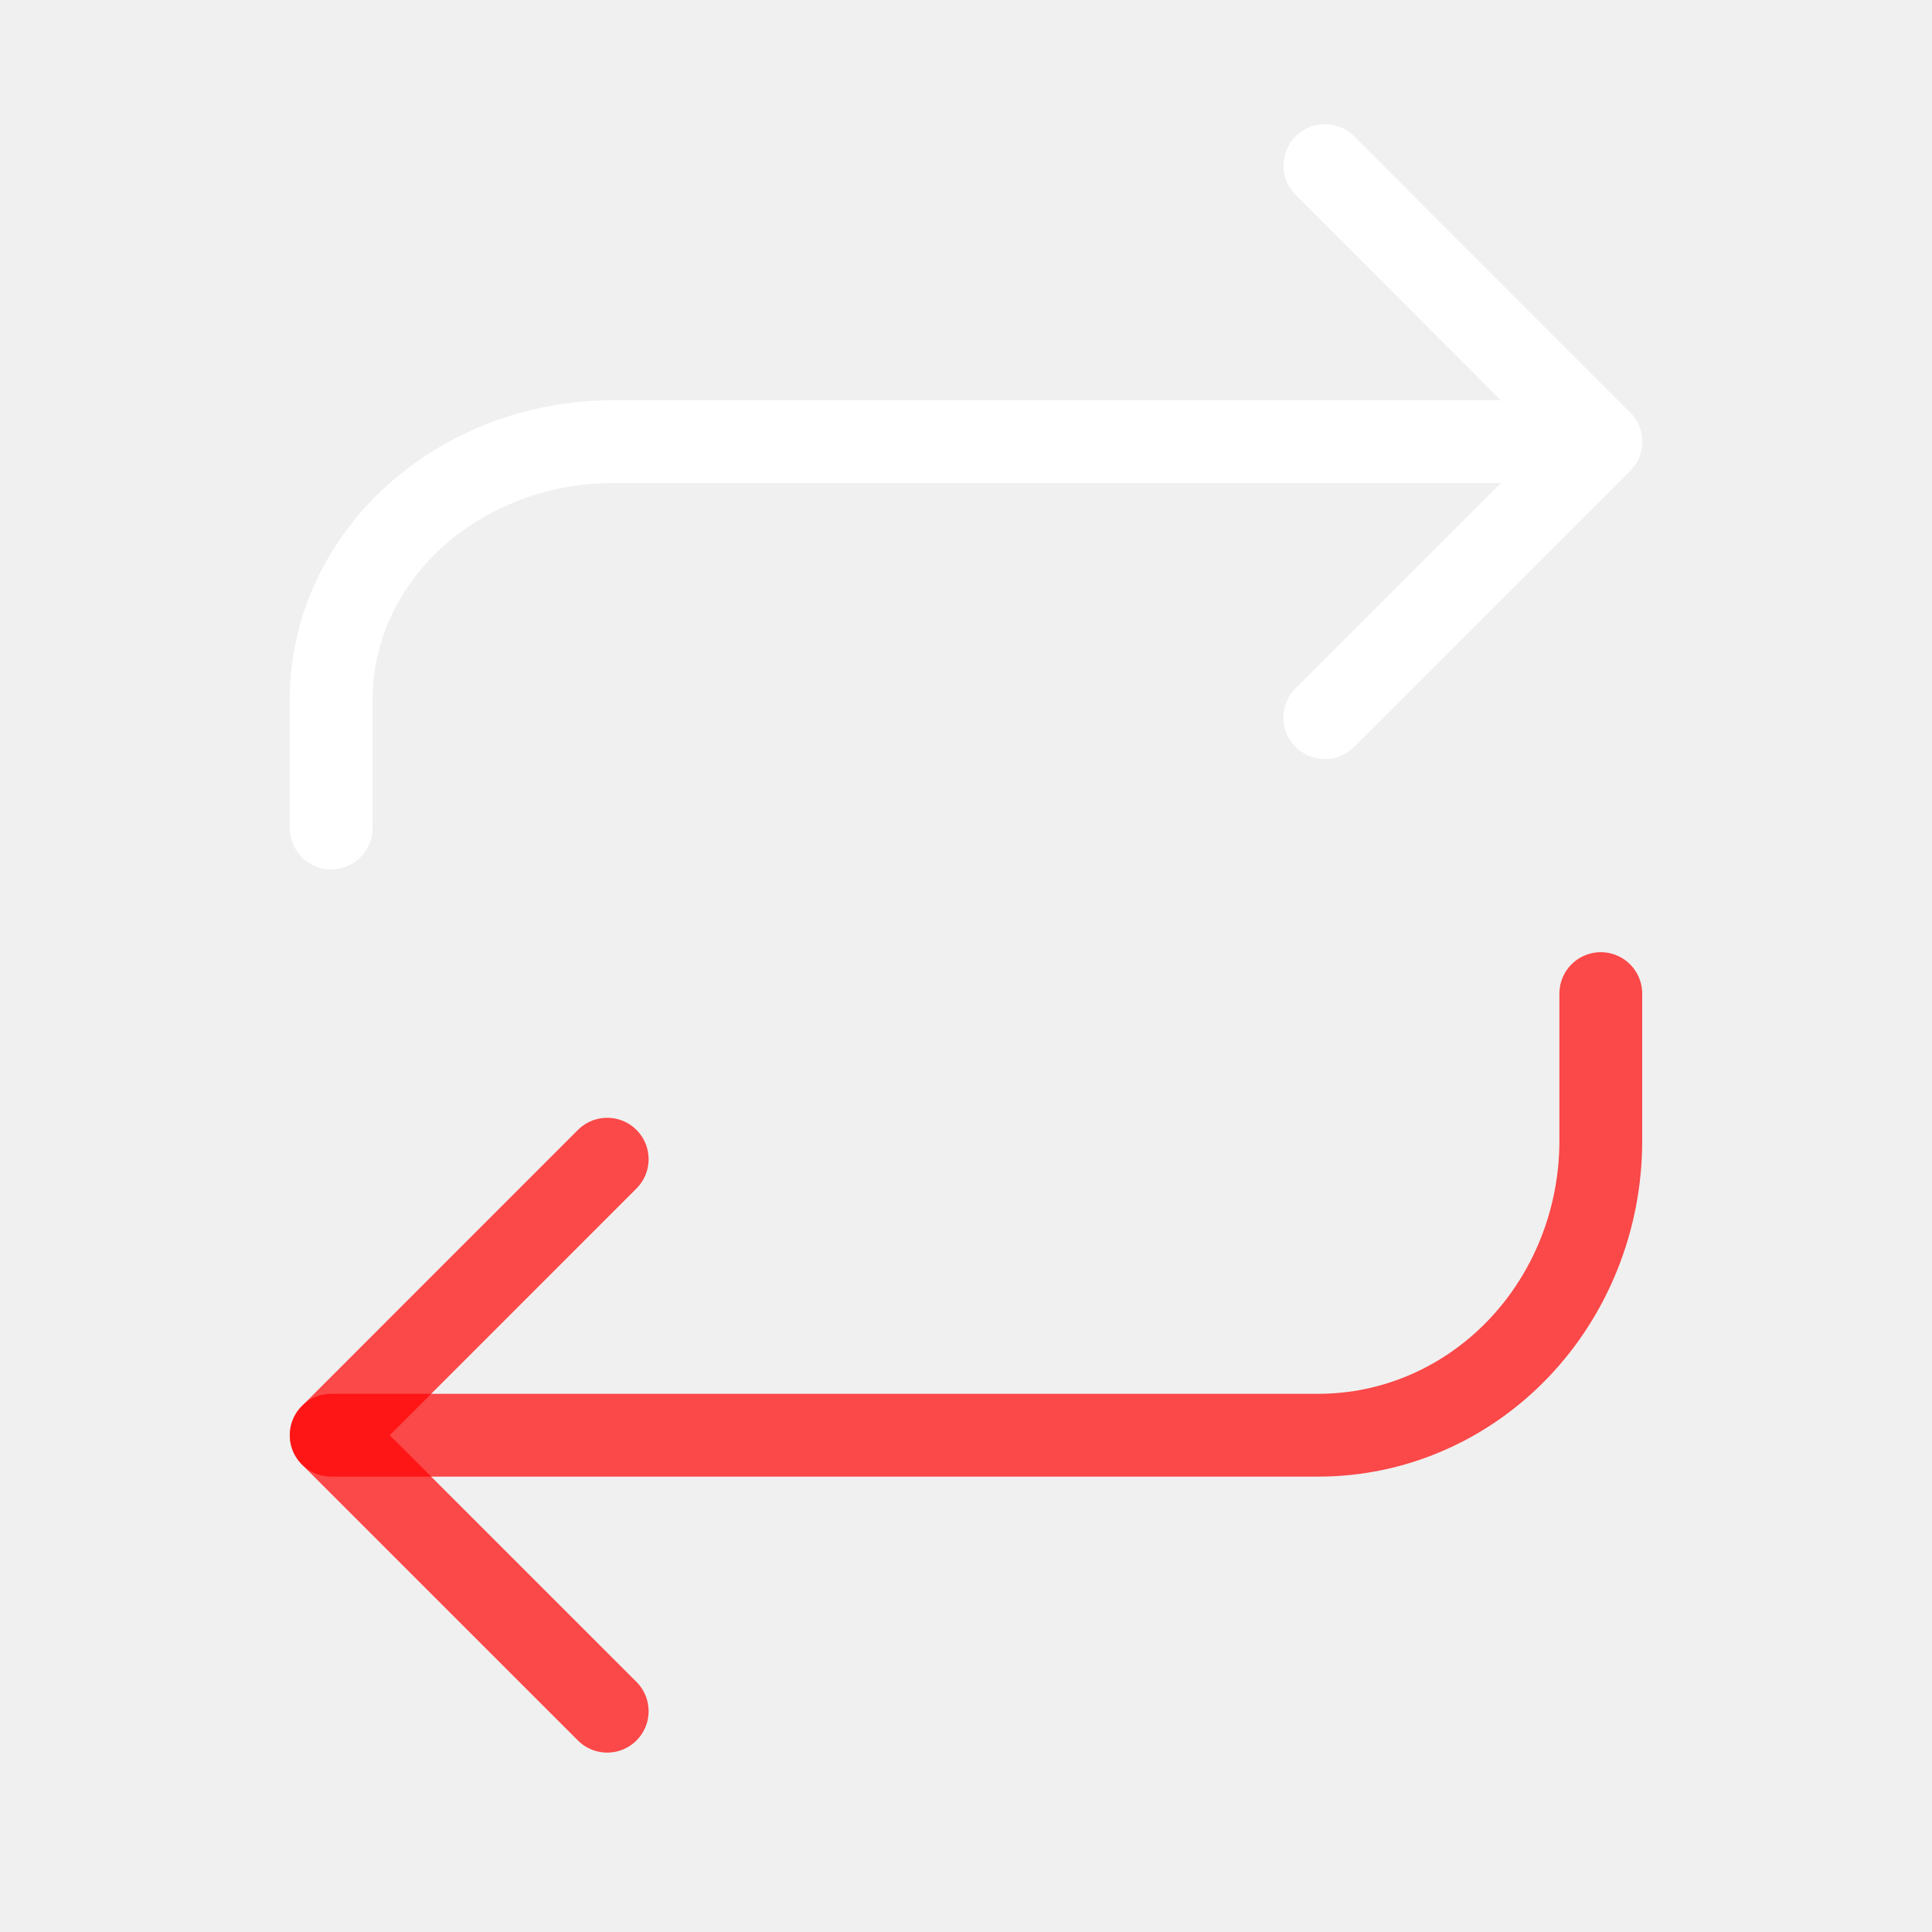
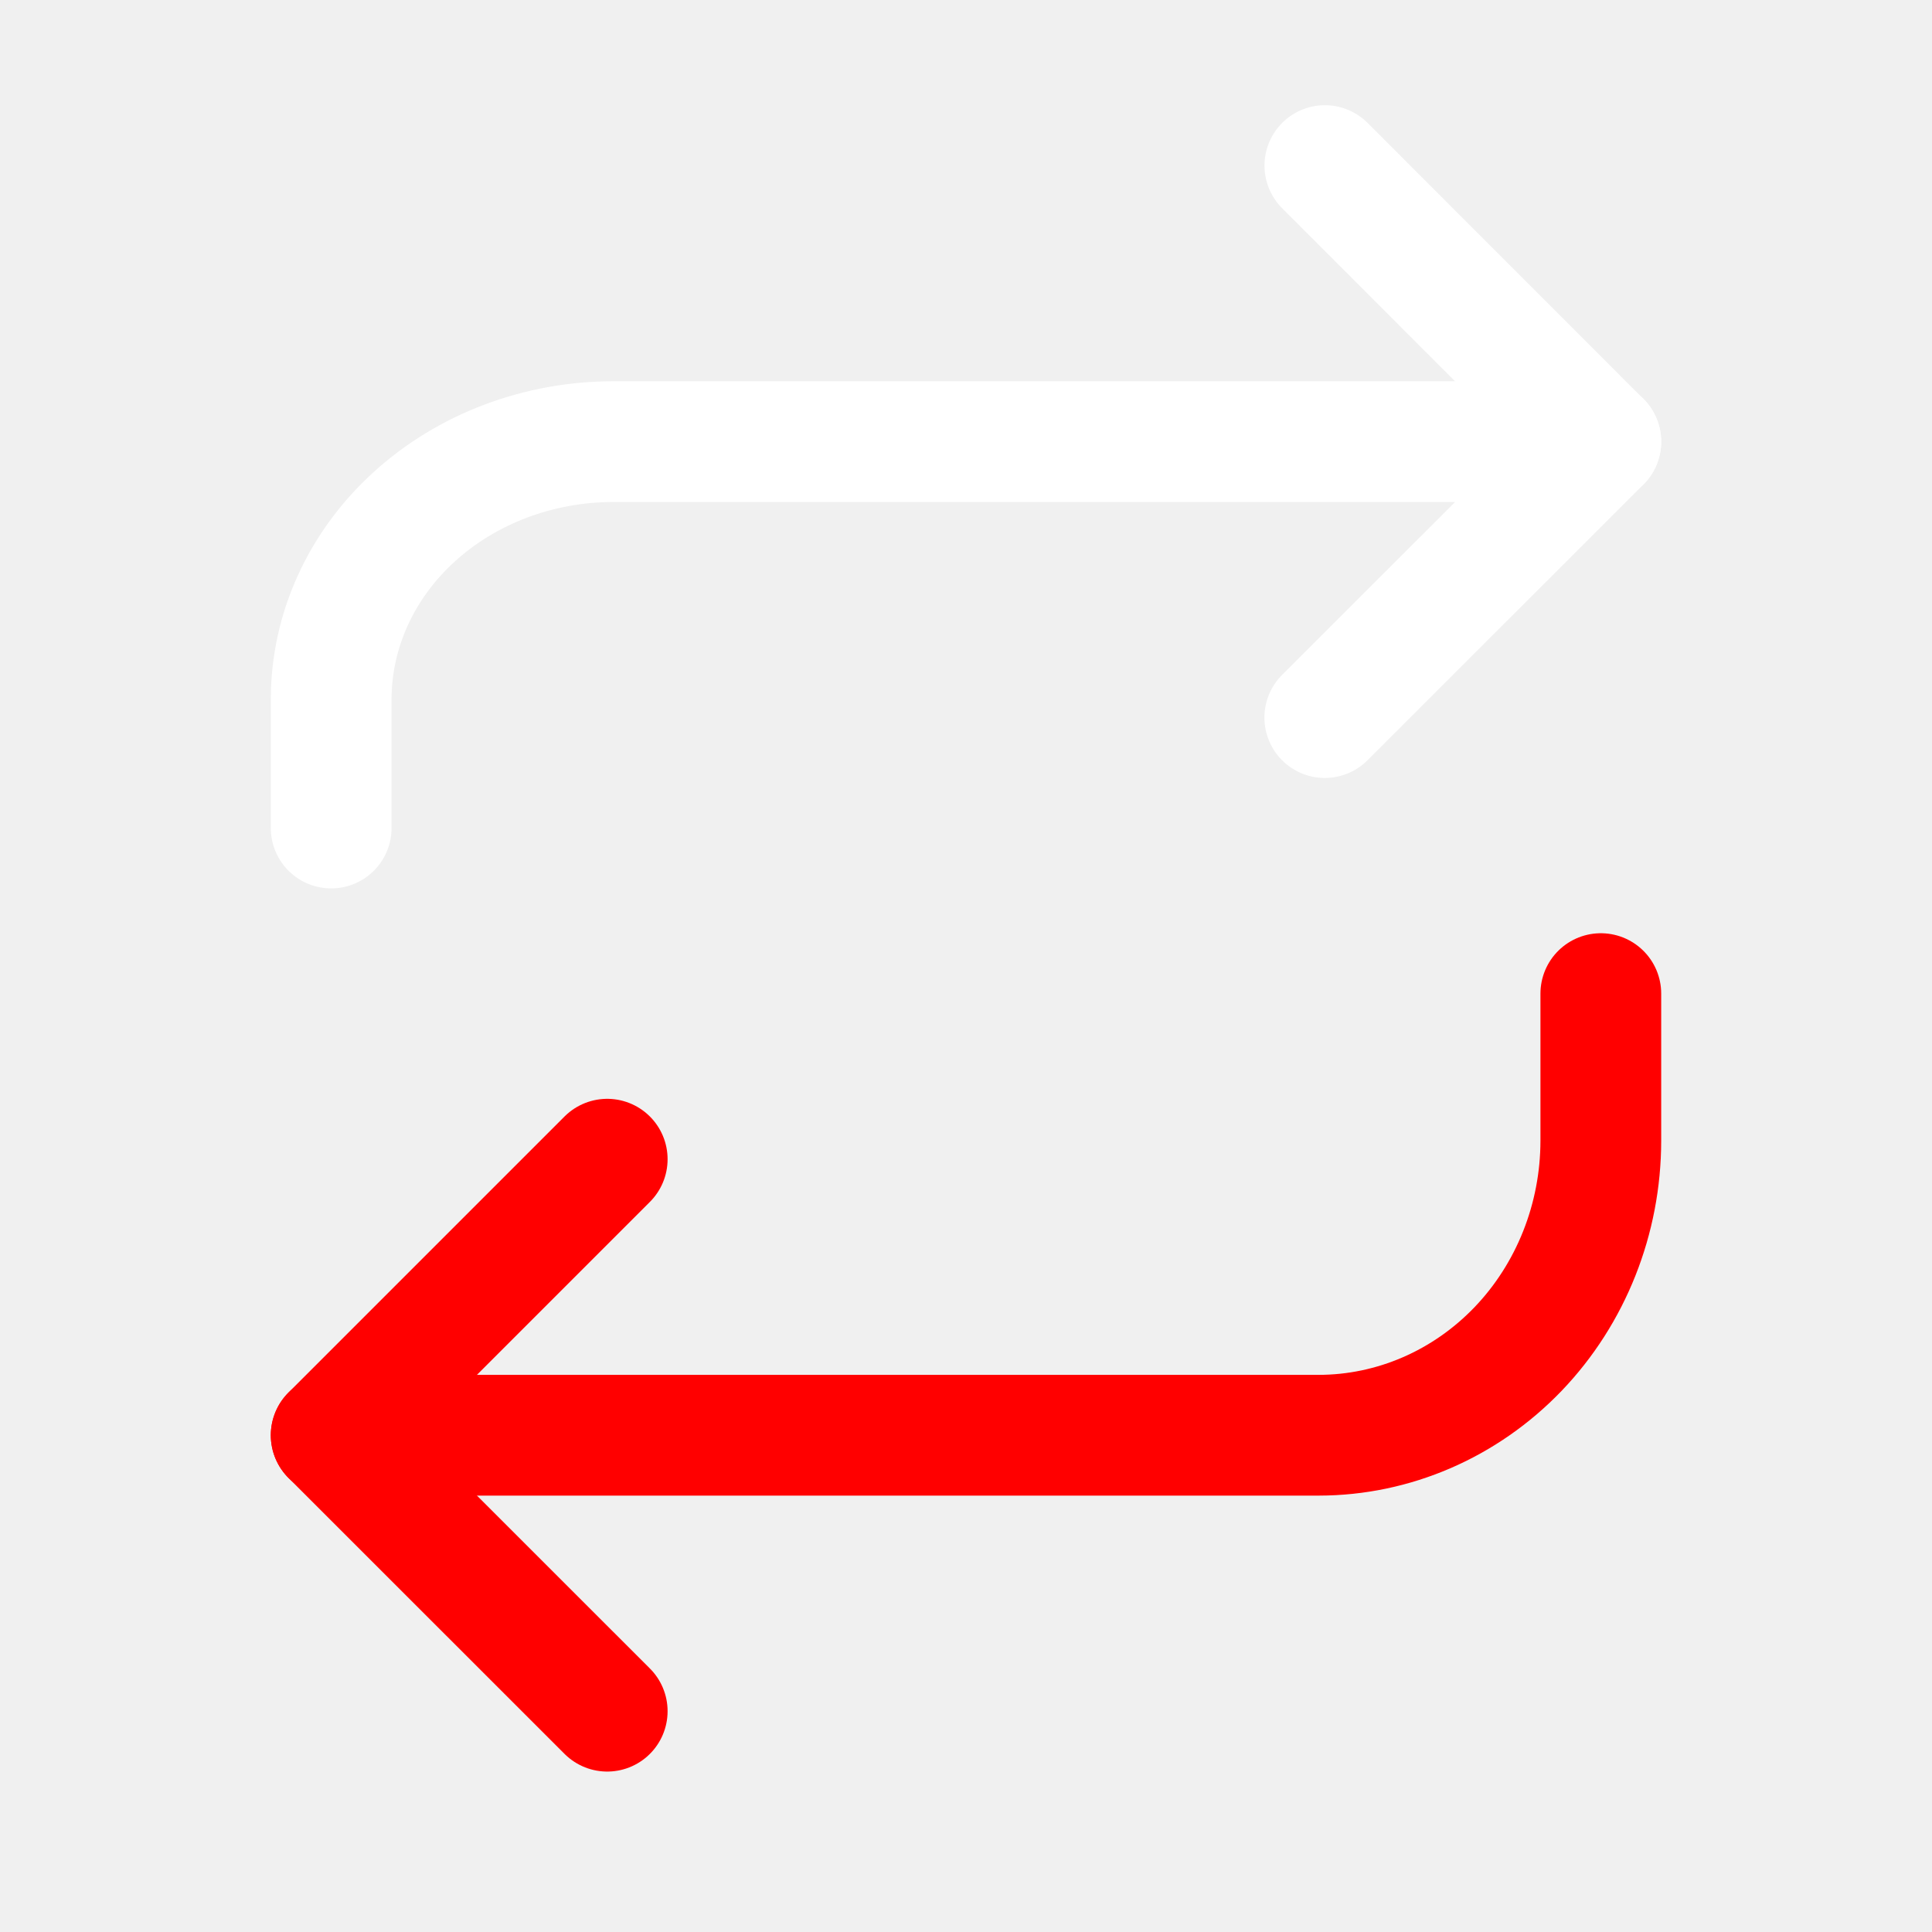
- <svg xmlns="http://www.w3.org/2000/svg" width="35" height="35" viewBox="0 0 35 35" fill="none">
-   <path d="M24.002 3L29 8.002L24 13" stroke="white" stroke-width="1.5" stroke-linecap="round" stroke-linejoin="round" />
-   <path d="M6 15V12.666C6 11.428 6.539 10.242 7.498 9.367C8.457 8.492 9.757 8 11.113 8H29" stroke="white" stroke-width="1.5" stroke-linecap="round" stroke-linejoin="round" />
-   <path d="M11 31L6 26.001L11 21" stroke="red" stroke-opacity=".7" stroke-width="1.5" stroke-linecap="round" stroke-linejoin="round" />
-   <path d="M29 18V20.667C29 22.081 28.461 23.437 27.503 24.437C26.545 25.437 25.246 25.999 23.89 26H6" stroke="red" stroke-width="1.5" stroke-linecap="round" stroke-linejoin="round" stroke-opacity=".7" />
+ <svg xmlns="http://www.w3.org/2000/svg" width="24" height="24" viewBox="0 0 24 24" fill="none">
+   <path d="M16.458 2.057L19.886 5.487L16.457 8.914" stroke="white" stroke-width="1.5" stroke-linecap="round" stroke-linejoin="round" />
+   <path d="M4.114 10.286V8.685C4.115 7.837 4.484 7.023 5.142 6.423C5.799 5.823 6.691 5.486 7.62 5.486H19.886" stroke="white" stroke-width="1.5" stroke-linecap="round" stroke-linejoin="round" />
+   <path d="M7.543 21.257L4.114 17.829L7.543 14.4" stroke="#FF0000" stroke-width="1.5" stroke-linecap="round" stroke-linejoin="round" />
+   <path d="M19.886 12.343V14.172C19.885 15.141 19.516 16.071 18.859 16.757C18.202 17.442 17.311 17.828 16.382 17.829H4.114" stroke="#FF0000" stroke-width="1.5" stroke-linecap="round" stroke-linejoin="round" />
</svg>
